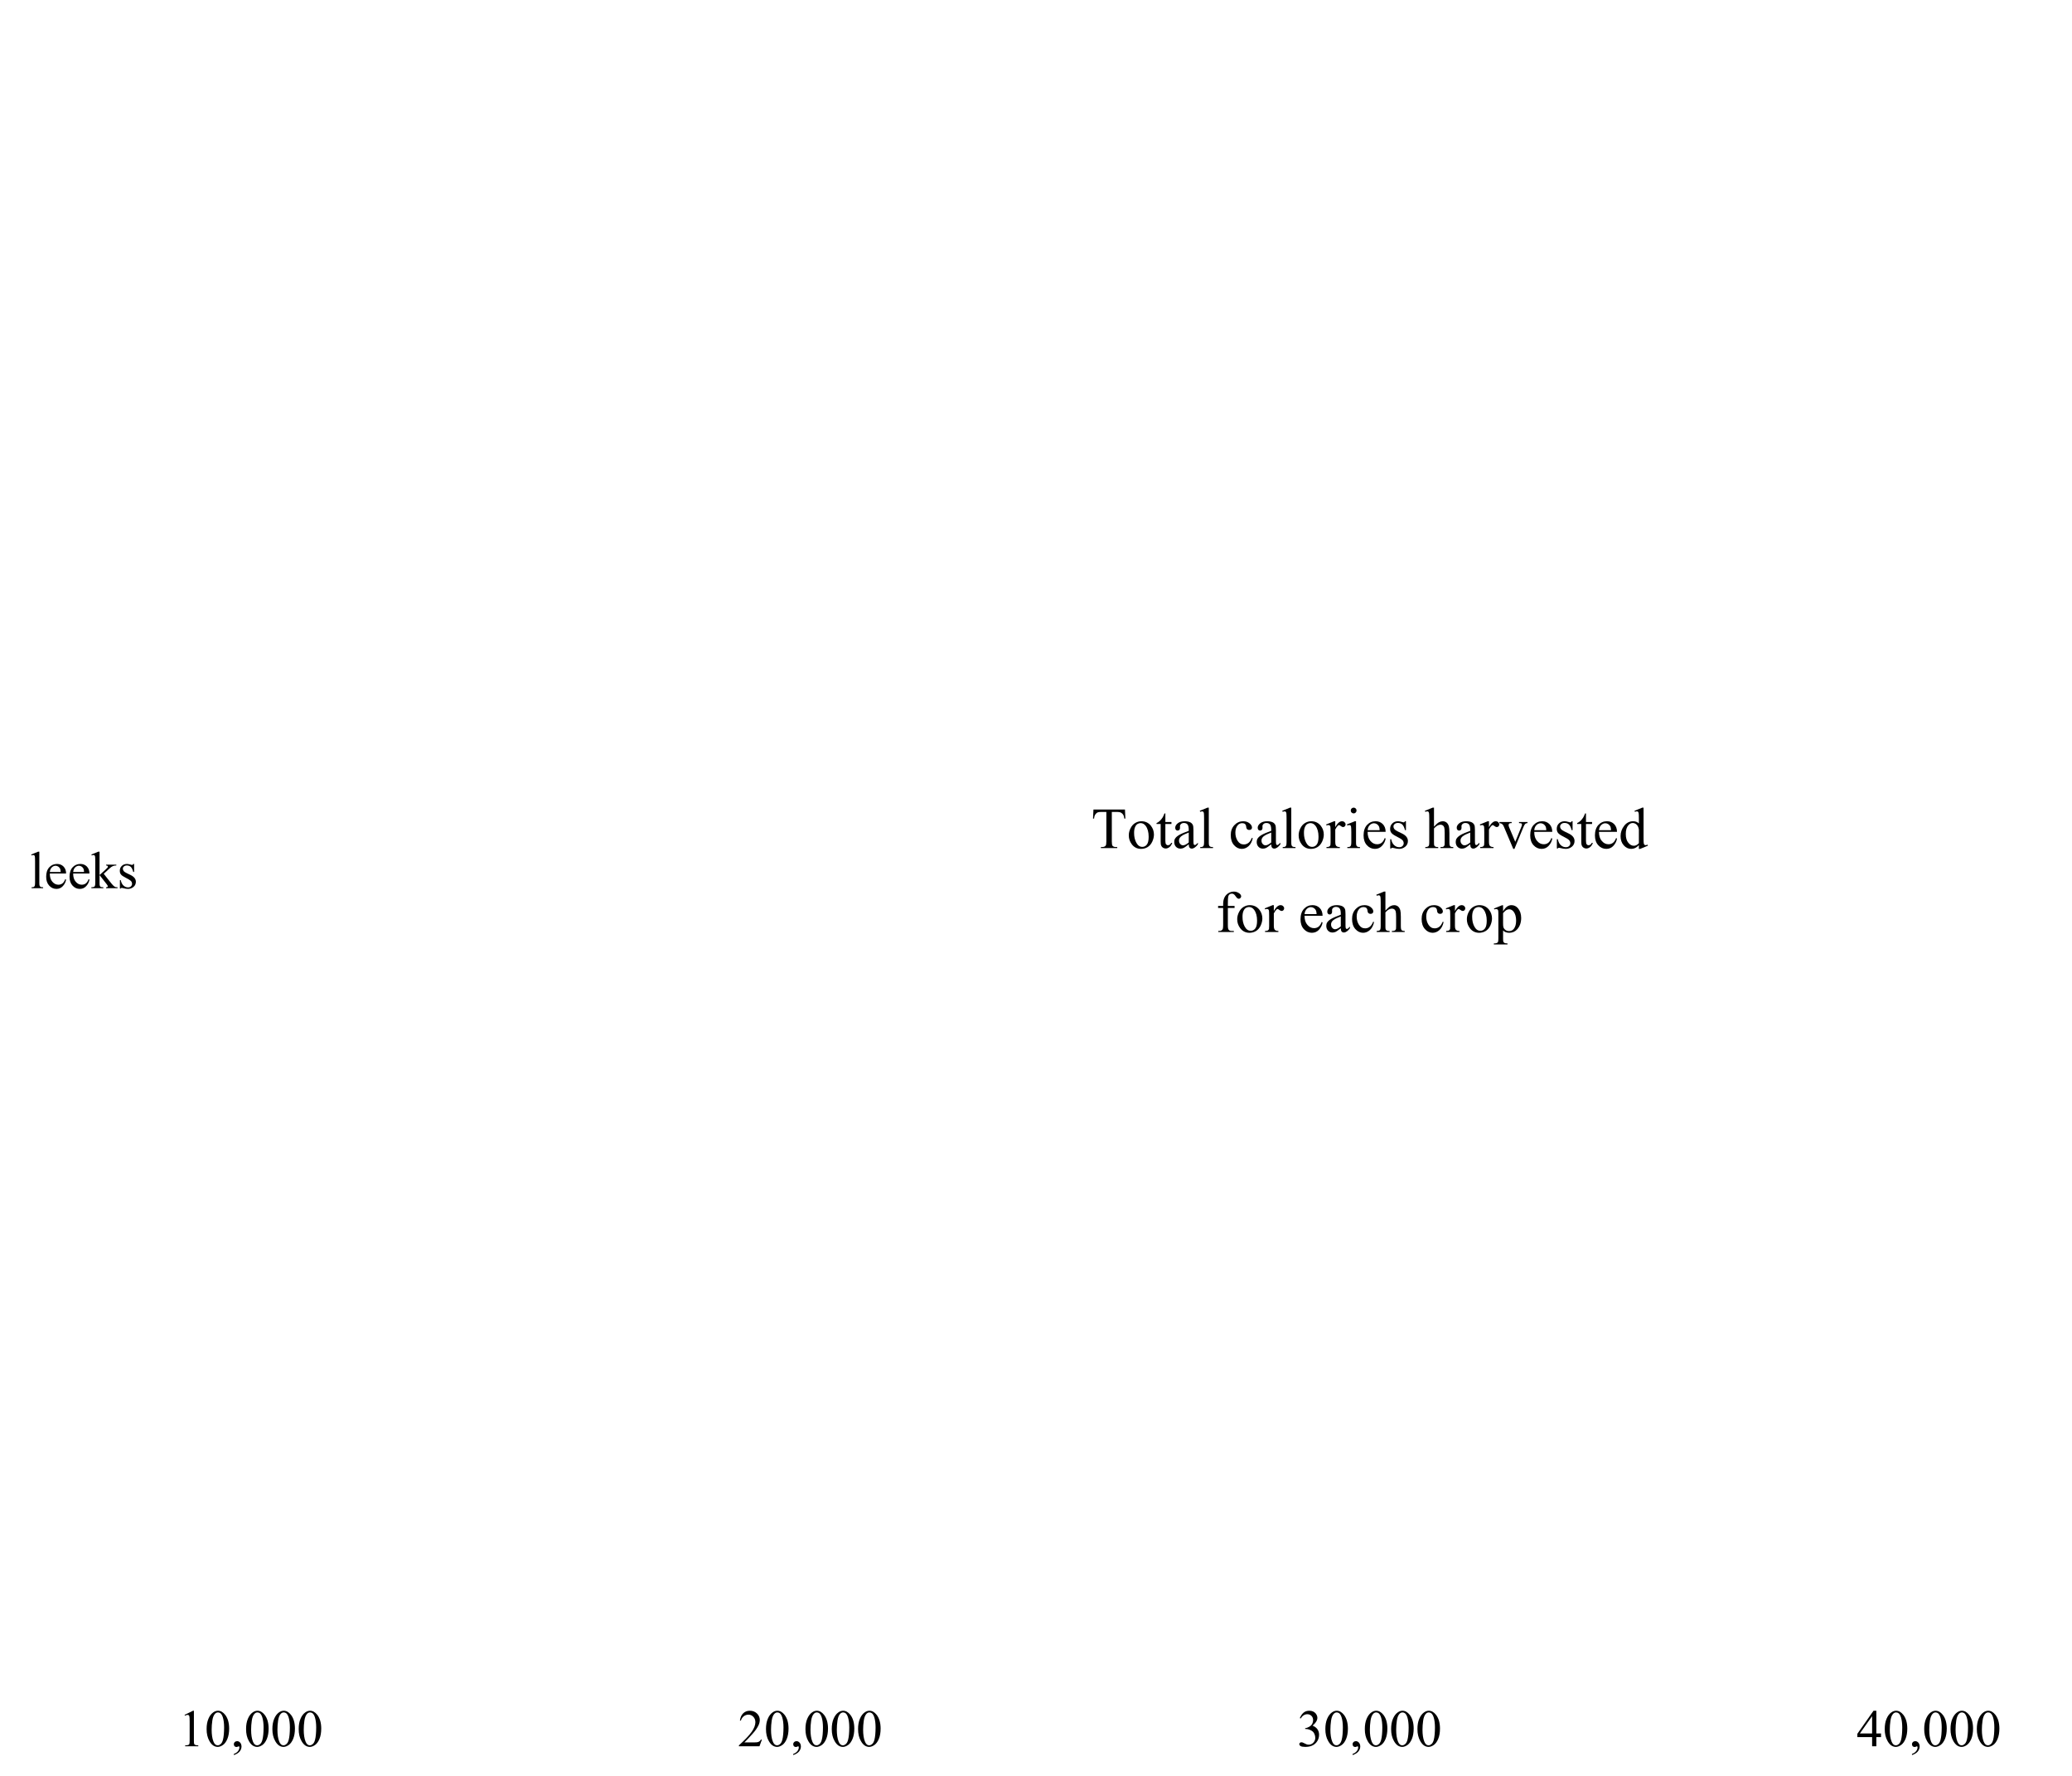
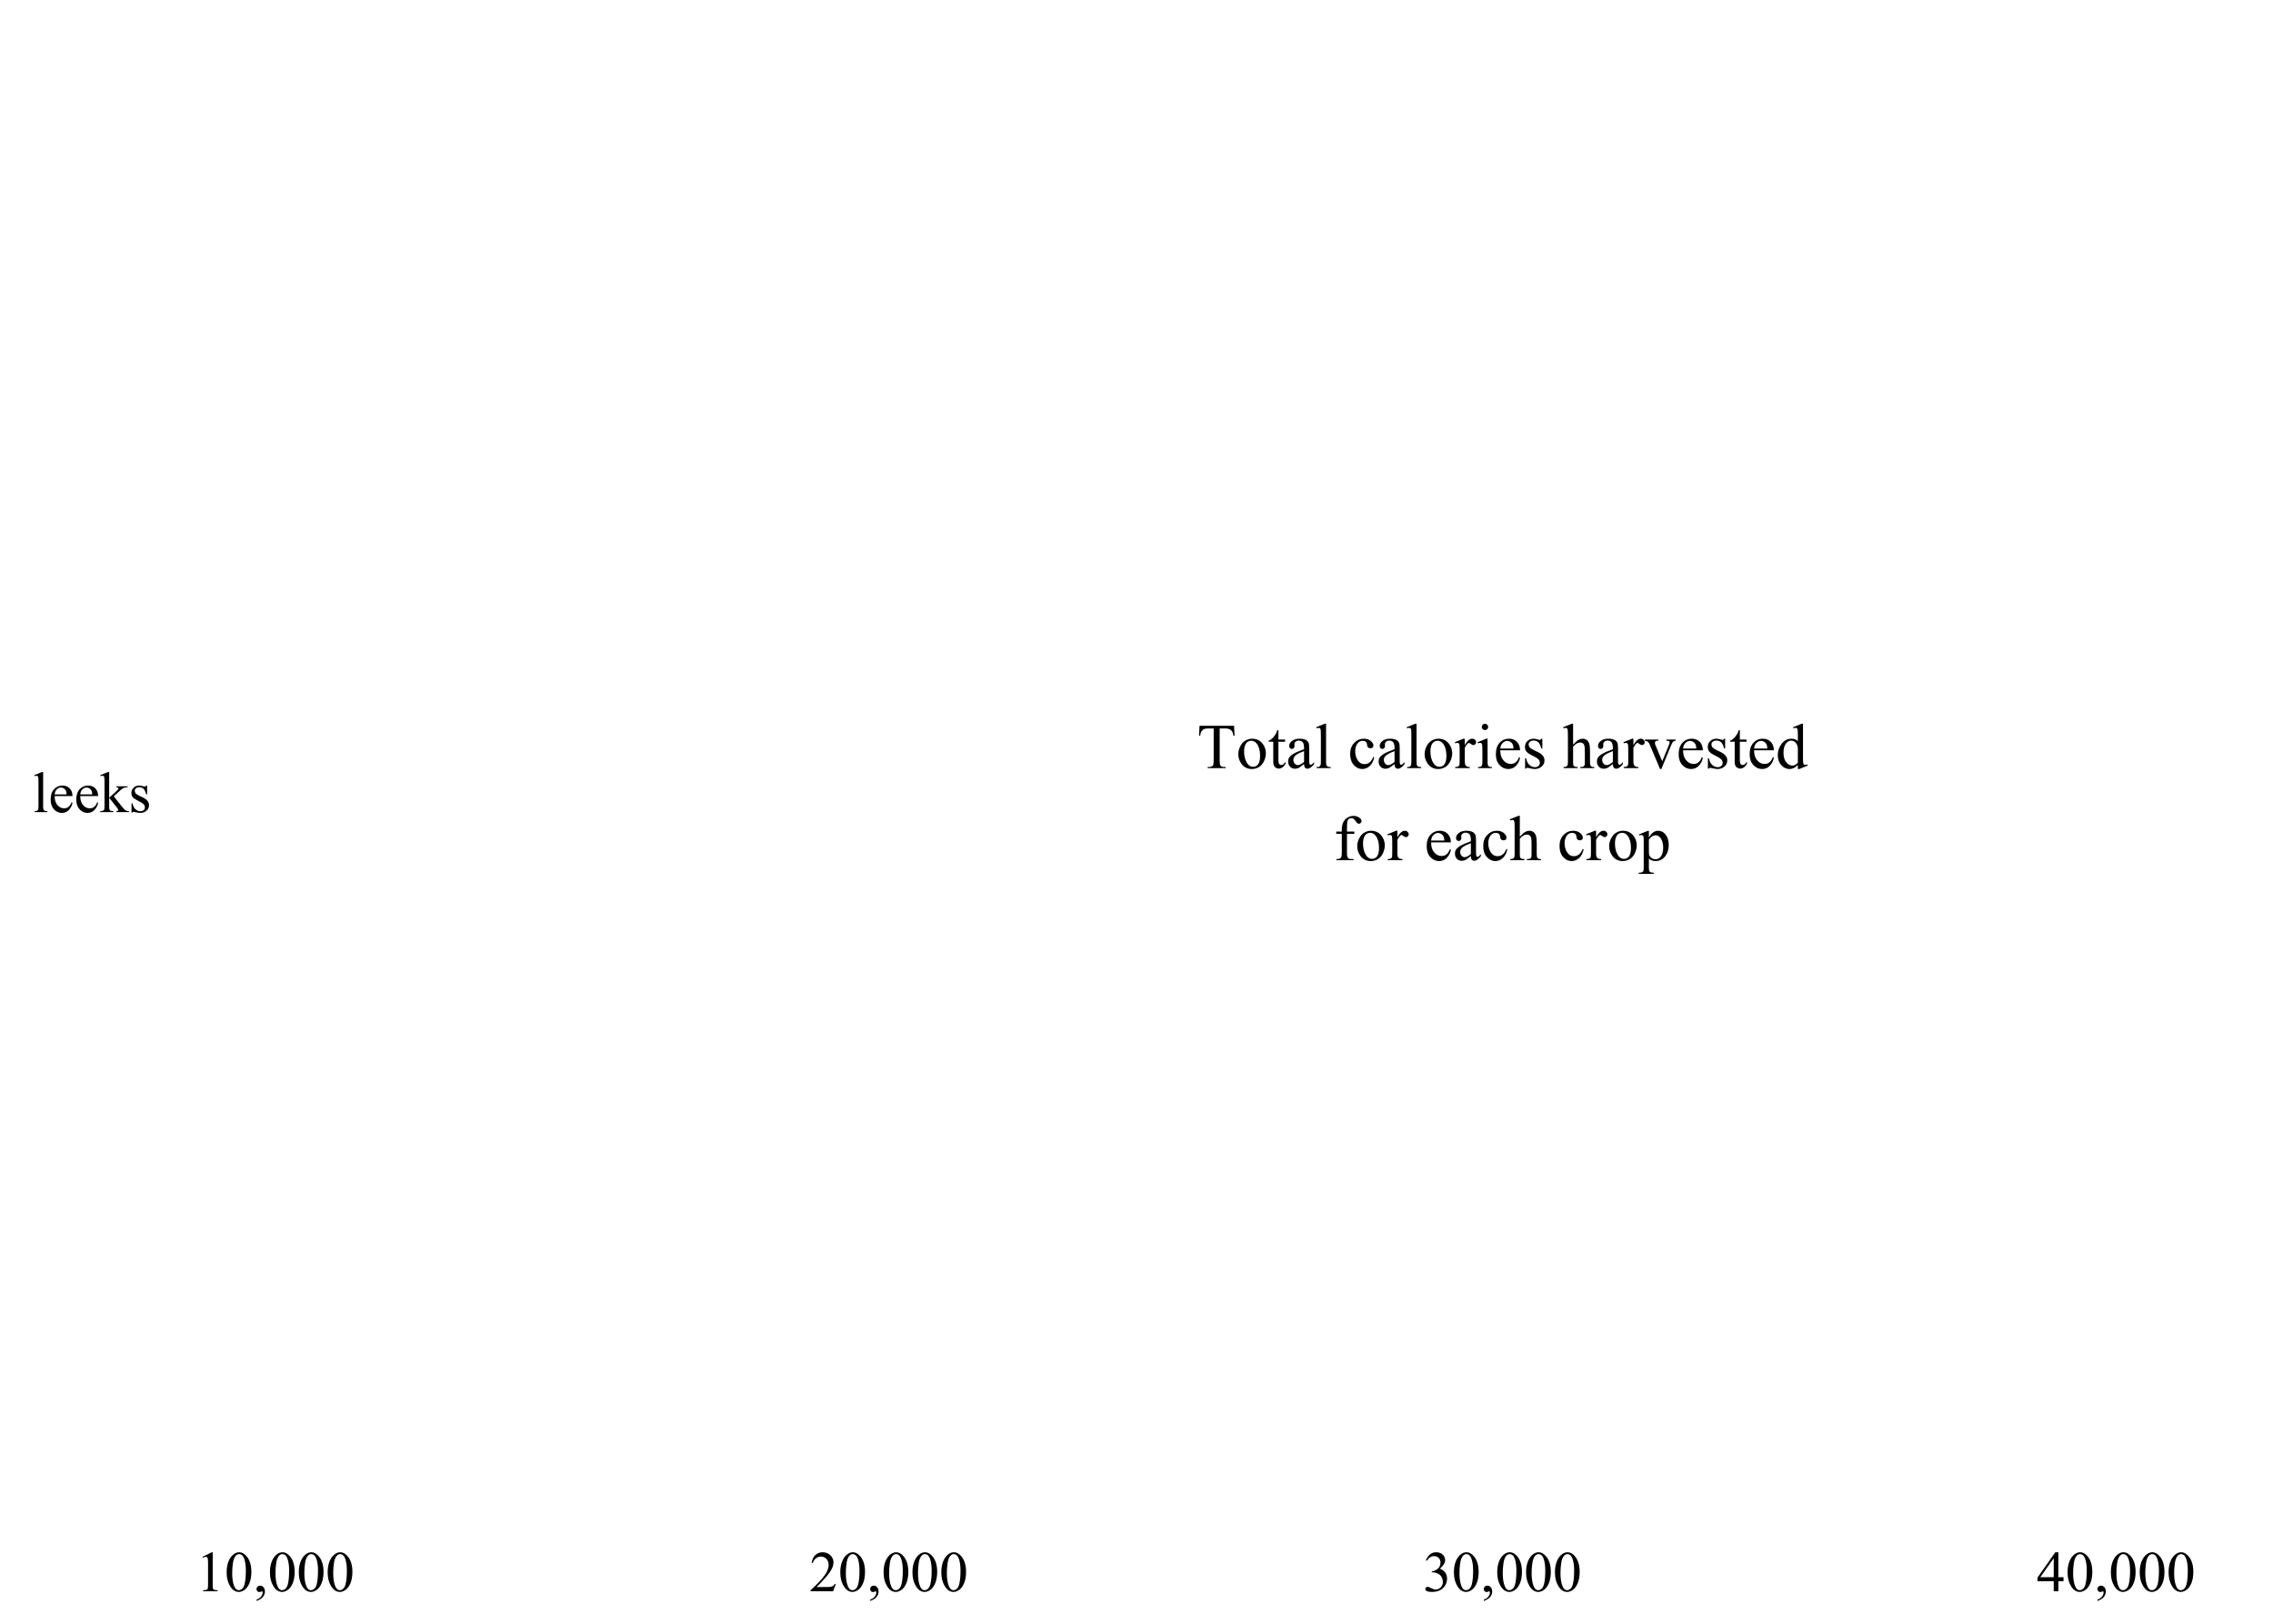
- <svg xmlns="http://www.w3.org/2000/svg" xmlns:xlink="http://www.w3.org/1999/xlink" width="504pt" height="432pt" viewBox="0 0 504 432" version="1.1">
+ <svg xmlns="http://www.w3.org/2000/svg" xmlns:xlink="http://www.w3.org/1999/xlink" width="504pt" height="360pt" viewBox="0 0 504 360" version="1.1">
  <defs>
    <g>
      <symbol overflow="visible" id="glyph0-0">
        <path style="stroke:none;" d="M 8.199 -9.383 L 8.305 -7.184 L 8.043 -7.184 C 7.988 -7.57 7.918 -7.848 7.836 -8.016 C 7.688 -8.281 7.496 -8.477 7.262 -8.605 C 7.02 -8.73 6.707 -8.793 6.324 -8.797 L 5.004 -8.797 L 5.004 -1.625 C 5.004 -1.047 5.066 -0.688 5.191 -0.547 C 5.363 -0.352 5.633 -0.258 6 -0.258 L 6.324 -0.258 L 6.324 0 L 2.348 0 L 2.348 -0.258 L 2.68 -0.258 C 3.07 -0.258 3.352 -0.375 3.523 -0.617 C 3.621 -0.758 3.672 -1.094 3.676 -1.625 L 3.676 -8.797 L 2.547 -8.797 C 2.105 -8.793 1.793 -8.762 1.613 -8.699 C 1.371 -8.609 1.168 -8.441 0.996 -8.191 C 0.824 -7.941 0.723 -7.605 0.691 -7.184 L 0.43 -7.184 L 0.539 -9.383 Z M 8.199 -9.383 " />
      </symbol>
      <symbol overflow="visible" id="glyph0-1">
        <path style="stroke:none;" d="M 3.543 -6.527 C 4.5 -6.527 5.27 -6.16 5.855 -5.434 C 6.344 -4.809 6.59 -4.094 6.594 -3.289 C 6.59 -2.719 6.453 -2.145 6.184 -1.562 C 5.91 -0.98 5.539 -0.543 5.062 -0.246 C 4.586 0.047 4.055 0.191 3.469 0.195 C 2.512 0.191 1.75 -0.188 1.191 -0.949 C 0.711 -1.59 0.473 -2.309 0.477 -3.105 C 0.473 -3.688 0.617 -4.266 0.91 -4.84 C 1.195 -5.414 1.574 -5.836 2.047 -6.113 C 2.516 -6.387 3.016 -6.527 3.543 -6.527 Z M 3.328 -6.078 C 3.082 -6.074 2.836 -6.004 2.59 -5.859 C 2.344 -5.711 2.145 -5.453 1.992 -5.094 C 1.84 -4.727 1.762 -4.258 1.766 -3.688 C 1.762 -2.762 1.945 -1.969 2.312 -1.301 C 2.676 -0.629 3.16 -0.293 3.766 -0.297 C 4.211 -0.293 4.578 -0.477 4.871 -0.852 C 5.16 -1.219 5.309 -1.855 5.309 -2.754 C 5.309 -3.879 5.066 -4.762 4.582 -5.41 C 4.254 -5.852 3.836 -6.074 3.328 -6.078 Z M 3.328 -6.078 " />
      </symbol>
      <symbol overflow="visible" id="glyph0-2">
        <path style="stroke:none;" d="M 2.285 -8.422 L 2.285 -6.34 L 3.766 -6.34 L 3.766 -5.855 L 2.285 -5.855 L 2.285 -1.742 C 2.285 -1.328 2.344 -1.055 2.461 -0.914 C 2.578 -0.77 2.727 -0.695 2.914 -0.699 C 3.062 -0.695 3.211 -0.742 3.355 -0.84 C 3.496 -0.934 3.605 -1.074 3.688 -1.258 L 3.957 -1.258 C 3.793 -0.805 3.566 -0.465 3.273 -0.238 C 2.977 -0.008 2.672 0.105 2.359 0.105 C 2.145 0.105 1.938 0.047 1.738 -0.07 C 1.531 -0.188 1.379 -0.355 1.285 -0.578 C 1.184 -0.793 1.137 -1.129 1.141 -1.59 L 1.141 -5.855 L 0.137 -5.855 L 0.137 -6.082 C 0.387 -6.184 0.648 -6.355 0.918 -6.598 C 1.18 -6.84 1.414 -7.125 1.625 -7.461 C 1.727 -7.633 1.875 -7.953 2.07 -8.422 Z M 2.285 -8.422 " />
      </symbol>
      <symbol overflow="visible" id="glyph0-3">
        <path style="stroke:none;" d="M 4.035 -0.914 C 3.383 -0.41 2.973 -0.117 2.809 -0.043 C 2.559 0.074 2.297 0.129 2.016 0.133 C 1.574 0.129 1.211 -0.02 0.93 -0.316 C 0.645 -0.617 0.504 -1.012 0.504 -1.5 C 0.504 -1.809 0.57 -2.074 0.711 -2.305 C 0.898 -2.613 1.23 -2.91 1.699 -3.188 C 2.168 -3.465 2.945 -3.801 4.035 -4.199 L 4.035 -4.449 C 4.031 -5.078 3.93 -5.512 3.734 -5.75 C 3.531 -5.984 3.242 -6.105 2.859 -6.105 C 2.566 -6.105 2.336 -6.023 2.168 -5.867 C 1.988 -5.707 1.898 -5.527 1.902 -5.328 L 1.918 -4.926 C 1.914 -4.711 1.859 -4.547 1.754 -4.434 C 1.641 -4.316 1.5 -4.258 1.328 -4.262 C 1.156 -4.258 1.016 -4.32 0.91 -4.441 C 0.797 -4.559 0.742 -4.723 0.746 -4.934 C 0.742 -5.332 0.945 -5.695 1.355 -6.027 C 1.758 -6.359 2.328 -6.527 3.066 -6.527 C 3.625 -6.527 4.086 -6.43 4.449 -6.242 C 4.719 -6.094 4.922 -5.871 5.051 -5.57 C 5.133 -5.371 5.172 -4.965 5.176 -4.352 L 5.176 -2.199 C 5.172 -1.59 5.184 -1.223 5.211 -1.09 C 5.23 -0.953 5.27 -0.859 5.324 -0.816 C 5.375 -0.766 5.438 -0.742 5.508 -0.746 C 5.582 -0.742 5.645 -0.762 5.703 -0.797 C 5.797 -0.855 5.984 -1.023 6.262 -1.301 L 6.262 -0.914 C 5.742 -0.223 5.25 0.121 4.781 0.125 C 4.555 0.121 4.375 0.047 4.242 -0.109 C 4.109 -0.266 4.039 -0.535 4.035 -0.914 Z M 4.035 -1.363 L 4.035 -3.777 C 3.336 -3.5 2.887 -3.305 2.684 -3.191 C 2.316 -2.984 2.055 -2.773 1.902 -2.555 C 1.742 -2.332 1.664 -2.09 1.668 -1.828 C 1.664 -1.492 1.762 -1.215 1.965 -1 C 2.16 -0.777 2.391 -0.668 2.652 -0.672 C 3 -0.668 3.461 -0.898 4.035 -1.363 Z M 4.035 -1.363 " />
      </symbol>
      <symbol overflow="visible" id="glyph0-4">
        <path style="stroke:none;" d="M 2.621 -9.84 L 2.621 -1.434 C 2.617 -1.031 2.648 -0.766 2.707 -0.641 C 2.766 -0.508 2.855 -0.41 2.977 -0.348 C 3.094 -0.277 3.316 -0.246 3.648 -0.25 L 3.648 0 L 0.539 0 L 0.539 -0.25 C 0.828 -0.246 1.023 -0.277 1.133 -0.34 C 1.234 -0.398 1.32 -0.496 1.383 -0.637 C 1.441 -0.773 1.469 -1.039 1.473 -1.434 L 1.473 -7.191 C 1.469 -7.902 1.453 -8.344 1.426 -8.508 C 1.391 -8.672 1.34 -8.781 1.27 -8.844 C 1.195 -8.898 1.105 -8.93 0.996 -8.934 C 0.875 -8.93 0.723 -8.895 0.539 -8.824 L 0.422 -9.066 L 2.312 -9.84 Z M 2.621 -9.84 " />
      </symbol>
      <symbol overflow="visible" id="glyph0-5">
        <path style="stroke:none;" d="" />
      </symbol>
      <symbol overflow="visible" id="glyph0-6">
        <path style="stroke:none;" d="M 5.828 -2.41 C 5.652 -1.57 5.316 -0.93 4.824 -0.48 C 4.324 -0.031 3.773 0.191 3.168 0.195 C 2.445 0.191 1.816 -0.105 1.285 -0.711 C 0.746 -1.312 0.48 -2.133 0.484 -3.164 C 0.48 -4.156 0.777 -4.965 1.371 -5.59 C 1.965 -6.215 2.676 -6.527 3.508 -6.527 C 4.129 -6.527 4.641 -6.359 5.043 -6.031 C 5.445 -5.695 5.648 -5.355 5.648 -5.004 C 5.648 -4.828 5.59 -4.684 5.477 -4.578 C 5.363 -4.465 5.207 -4.41 5.004 -4.414 C 4.73 -4.41 4.523 -4.5 4.387 -4.68 C 4.305 -4.773 4.254 -4.957 4.23 -5.23 C 4.207 -5.5 4.113 -5.707 3.953 -5.855 C 3.789 -5.988 3.566 -6.059 3.281 -6.062 C 2.82 -6.059 2.449 -5.887 2.168 -5.551 C 1.793 -5.094 1.605 -4.496 1.605 -3.758 C 1.605 -2.996 1.789 -2.328 2.16 -1.754 C 2.531 -1.172 3.035 -0.883 3.668 -0.887 C 4.121 -0.883 4.527 -1.039 4.887 -1.348 C 5.137 -1.559 5.383 -1.941 5.625 -2.504 Z M 5.828 -2.41 " />
      </symbol>
      <symbol overflow="visible" id="glyph0-7">
        <path style="stroke:none;" d="M 2.297 -6.527 L 2.297 -5.102 C 2.828 -6.051 3.371 -6.527 3.93 -6.527 C 4.184 -6.527 4.395 -6.449 4.559 -6.293 C 4.723 -6.137 4.805 -5.957 4.809 -5.758 C 4.805 -5.574 4.746 -5.422 4.629 -5.301 C 4.508 -5.172 4.363 -5.109 4.199 -5.113 C 4.035 -5.109 3.855 -5.188 3.656 -5.352 C 3.453 -5.508 3.305 -5.59 3.211 -5.59 C 3.125 -5.59 3.035 -5.543 2.941 -5.453 C 2.73 -5.262 2.516 -4.949 2.297 -4.52 L 2.297 -1.48 C 2.297 -1.125 2.34 -0.859 2.43 -0.684 C 2.488 -0.559 2.594 -0.457 2.746 -0.375 C 2.898 -0.289 3.117 -0.246 3.406 -0.25 L 3.406 0 L 0.16 0 L 0.16 -0.25 C 0.48 -0.246 0.723 -0.297 0.879 -0.402 C 0.992 -0.473 1.07 -0.59 1.121 -0.754 C 1.141 -0.828 1.152 -1.051 1.156 -1.426 L 1.156 -3.883 C 1.152 -4.617 1.137 -5.055 1.109 -5.199 C 1.078 -5.336 1.023 -5.441 0.945 -5.508 C 0.859 -5.57 0.762 -5.602 0.645 -5.605 C 0.5 -5.602 0.336 -5.566 0.16 -5.5 L 0.09 -5.75 L 2.008 -6.527 Z M 2.297 -6.527 " />
      </symbol>
      <symbol overflow="visible" id="glyph0-8">
        <path style="stroke:none;" d="M 2.055 -9.84 C 2.246 -9.836 2.41 -9.77 2.551 -9.637 C 2.684 -9.5 2.754 -9.336 2.754 -9.141 C 2.754 -8.945 2.684 -8.777 2.551 -8.645 C 2.41 -8.504 2.246 -8.438 2.055 -8.438 C 1.859 -8.438 1.691 -8.504 1.555 -8.645 C 1.414 -8.777 1.348 -8.945 1.348 -9.141 C 1.348 -9.336 1.414 -9.5 1.551 -9.637 C 1.688 -9.77 1.855 -9.836 2.055 -9.84 Z M 2.629 -6.527 L 2.629 -1.434 C 2.625 -1.031 2.652 -0.766 2.715 -0.637 C 2.77 -0.504 2.855 -0.406 2.973 -0.344 C 3.082 -0.277 3.289 -0.246 3.59 -0.25 L 3.59 0 L 0.512 0 L 0.512 -0.25 C 0.816 -0.246 1.023 -0.277 1.133 -0.34 C 1.234 -0.398 1.32 -0.496 1.387 -0.637 C 1.445 -0.773 1.477 -1.039 1.48 -1.434 L 1.48 -3.875 C 1.477 -4.559 1.457 -5.004 1.418 -5.211 C 1.387 -5.355 1.336 -5.461 1.266 -5.52 C 1.195 -5.574 1.102 -5.602 0.984 -5.605 C 0.852 -5.602 0.691 -5.566 0.512 -5.5 L 0.414 -5.75 L 2.324 -6.527 Z M 2.629 -6.527 " />
      </symbol>
      <symbol overflow="visible" id="glyph0-9">
        <path style="stroke:none;" d="M 1.508 -3.953 C 1.5 -3.008 1.73 -2.27 2.195 -1.738 C 2.652 -1.199 3.195 -0.93 3.82 -0.934 C 4.234 -0.93 4.594 -1.047 4.902 -1.277 C 5.207 -1.504 5.465 -1.895 5.676 -2.449 L 5.891 -2.312 C 5.789 -1.676 5.508 -1.098 5.043 -0.582 C 4.578 -0.062 3.996 0.191 3.293 0.195 C 2.531 0.191 1.879 -0.102 1.34 -0.695 C 0.797 -1.285 0.527 -2.082 0.527 -3.086 C 0.527 -4.168 0.805 -5.012 1.359 -5.621 C 1.914 -6.223 2.609 -6.527 3.453 -6.531 C 4.16 -6.527 4.746 -6.293 5.203 -5.828 C 5.66 -5.359 5.887 -4.734 5.891 -3.953 Z M 1.508 -4.352 L 4.441 -4.352 C 4.418 -4.754 4.367 -5.039 4.297 -5.211 C 4.18 -5.465 4.008 -5.668 3.781 -5.82 C 3.551 -5.965 3.312 -6.039 3.066 -6.043 C 2.68 -6.039 2.34 -5.891 2.039 -5.594 C 1.734 -5.293 1.555 -4.879 1.508 -4.352 Z M 1.508 -4.352 " />
      </symbol>
      <symbol overflow="visible" id="glyph0-10">
        <path style="stroke:none;" d="M 4.539 -6.527 L 4.539 -4.367 L 4.312 -4.367 C 4.133 -5.039 3.906 -5.5 3.637 -5.75 C 3.359 -5.992 3.012 -6.117 2.59 -6.117 C 2.266 -6.117 2.004 -6.031 1.805 -5.859 C 1.605 -5.688 1.504 -5.496 1.508 -5.293 C 1.504 -5.031 1.578 -4.812 1.73 -4.629 C 1.871 -4.441 2.164 -4.238 2.602 -4.027 L 3.613 -3.535 C 4.547 -3.074 5.016 -2.473 5.016 -1.73 C 5.016 -1.148 4.797 -0.684 4.363 -0.332 C 3.926 0.02 3.438 0.191 2.898 0.195 C 2.512 0.191 2.07 0.125 1.57 -0.016 C 1.418 -0.059 1.293 -0.082 1.195 -0.082 C 1.09 -0.082 1.008 -0.023 0.949 0.098 L 0.719 0.098 L 0.719 -2.168 L 0.949 -2.168 C 1.074 -1.52 1.32 -1.031 1.688 -0.703 C 2.051 -0.375 2.457 -0.211 2.914 -0.215 C 3.227 -0.211 3.488 -0.305 3.691 -0.492 C 3.891 -0.68 3.988 -0.902 3.992 -1.168 C 3.988 -1.484 3.879 -1.754 3.656 -1.973 C 3.43 -2.188 2.98 -2.461 2.316 -2.793 C 1.645 -3.125 1.207 -3.426 1.004 -3.695 C 0.793 -3.957 0.691 -4.289 0.691 -4.691 C 0.691 -5.211 0.867 -5.648 1.227 -6 C 1.582 -6.352 2.047 -6.527 2.617 -6.527 C 2.863 -6.527 3.164 -6.473 3.523 -6.367 C 3.754 -6.293 3.91 -6.258 3.992 -6.262 C 4.062 -6.258 4.121 -6.273 4.164 -6.309 C 4.203 -6.34 4.254 -6.414 4.312 -6.527 Z M 4.539 -6.527 " />
      </symbol>
      <symbol overflow="visible" id="glyph0-11">
        <path style="stroke:none;" d="M 2.305 -9.84 L 2.305 -5.203 C 2.812 -5.766 3.219 -6.125 3.523 -6.285 C 3.82 -6.445 4.121 -6.527 4.422 -6.527 C 4.777 -6.527 5.086 -6.426 5.348 -6.227 C 5.605 -6.027 5.797 -5.715 5.926 -5.293 C 6.008 -4.996 6.051 -4.457 6.055 -3.676 L 6.055 -1.434 C 6.051 -1.031 6.086 -0.758 6.152 -0.609 C 6.199 -0.496 6.277 -0.406 6.387 -0.344 C 6.496 -0.277 6.699 -0.246 6.996 -0.25 L 6.996 0 L 3.883 0 L 3.883 -0.25 L 4.027 -0.25 C 4.316 -0.246 4.523 -0.289 4.641 -0.383 C 4.758 -0.469 4.84 -0.602 4.887 -0.781 C 4.898 -0.852 4.902 -1.07 4.906 -1.434 L 4.906 -3.676 C 4.902 -4.363 4.867 -4.816 4.797 -5.035 C 4.723 -5.25 4.609 -5.414 4.457 -5.523 C 4.297 -5.629 4.109 -5.684 3.891 -5.688 C 3.664 -5.684 3.426 -5.625 3.184 -5.508 C 2.934 -5.387 2.641 -5.145 2.305 -4.781 L 2.305 -1.434 C 2.301 -0.996 2.324 -0.727 2.375 -0.621 C 2.422 -0.516 2.512 -0.426 2.645 -0.355 C 2.773 -0.281 3.004 -0.246 3.328 -0.25 L 3.328 0 L 0.188 0 L 0.188 -0.25 C 0.469 -0.246 0.688 -0.289 0.852 -0.379 C 0.938 -0.422 1.012 -0.508 1.07 -0.641 C 1.125 -0.766 1.152 -1.031 1.156 -1.434 L 1.156 -7.168 C 1.152 -7.891 1.137 -8.336 1.102 -8.504 C 1.066 -8.668 1.012 -8.781 0.941 -8.844 C 0.867 -8.898 0.773 -8.93 0.656 -8.934 C 0.559 -8.93 0.402 -8.895 0.188 -8.824 L 0.09 -9.066 L 1.984 -9.84 Z M 2.305 -9.84 " />
      </symbol>
      <symbol overflow="visible" id="glyph0-12">
        <path style="stroke:none;" d="M 0.117 -6.34 L 3.102 -6.34 L 3.102 -6.082 L 2.906 -6.082 C 2.727 -6.082 2.586 -6.035 2.492 -5.949 C 2.395 -5.859 2.348 -5.742 2.352 -5.598 C 2.348 -5.434 2.398 -5.242 2.5 -5.023 L 3.973 -1.523 L 5.453 -5.156 C 5.559 -5.414 5.613 -5.609 5.613 -5.742 C 5.613 -5.805 5.594 -5.855 5.559 -5.902 C 5.504 -5.969 5.438 -6.016 5.363 -6.043 C 5.281 -6.066 5.125 -6.082 4.887 -6.082 L 4.887 -6.34 L 6.957 -6.34 L 6.957 -6.082 C 6.711 -6.062 6.547 -6.012 6.457 -5.938 C 6.293 -5.797 6.145 -5.566 6.02 -5.246 L 3.773 0.195 L 3.488 0.195 L 1.227 -5.156 C 1.121 -5.406 1.023 -5.582 0.934 -5.691 C 0.84 -5.797 0.723 -5.891 0.582 -5.965 C 0.5 -6.004 0.348 -6.043 0.117 -6.082 Z M 0.117 -6.34 " />
      </symbol>
      <symbol overflow="visible" id="glyph0-13">
        <path style="stroke:none;" d="M 4.922 -0.711 C 4.609 -0.383 4.305 -0.152 4.012 -0.016 C 3.715 0.125 3.398 0.191 3.059 0.195 C 2.363 0.191 1.758 -0.094 1.242 -0.672 C 0.727 -1.25 0.469 -1.996 0.469 -2.906 C 0.469 -3.812 0.754 -4.641 1.328 -5.398 C 1.898 -6.148 2.633 -6.527 3.535 -6.531 C 4.09 -6.527 4.555 -6.352 4.922 -6 L 4.922 -7.168 C 4.922 -7.891 4.902 -8.336 4.867 -8.504 C 4.832 -8.668 4.777 -8.781 4.703 -8.844 C 4.629 -8.898 4.539 -8.93 4.43 -8.934 C 4.309 -8.93 4.148 -8.895 3.953 -8.824 L 3.863 -9.066 L 5.75 -9.84 L 6.062 -9.84 L 6.062 -2.512 C 6.059 -1.766 6.074 -1.312 6.113 -1.152 C 6.145 -0.984 6.203 -0.871 6.281 -0.809 C 6.355 -0.742 6.441 -0.707 6.547 -0.711 C 6.668 -0.707 6.836 -0.75 7.047 -0.832 L 7.121 -0.59 L 5.238 0.195 L 4.922 0.195 Z M 4.922 -1.195 L 4.922 -4.465 C 4.891 -4.777 4.805 -5.062 4.672 -5.32 C 4.531 -5.578 4.348 -5.773 4.121 -5.906 C 3.887 -6.039 3.664 -6.105 3.453 -6.105 C 3.043 -6.105 2.684 -5.922 2.367 -5.559 C 1.945 -5.074 1.734 -4.371 1.738 -3.453 C 1.734 -2.516 1.938 -1.801 2.344 -1.309 C 2.75 -0.809 3.203 -0.562 3.703 -0.566 C 4.121 -0.562 4.527 -0.773 4.922 -1.195 Z M 4.922 -1.195 " />
      </symbol>
      <symbol overflow="visible" id="glyph0-14">
        <path style="stroke:none;" d="M 2.922 -5.84 L 2.922 -1.676 C 2.918 -1.082 2.98 -0.707 3.113 -0.555 C 3.281 -0.348 3.512 -0.246 3.801 -0.25 L 4.375 -0.25 L 4.375 0 L 0.59 0 L 0.59 -0.25 L 0.871 -0.25 C 1.055 -0.246 1.223 -0.293 1.375 -0.387 C 1.527 -0.48 1.633 -0.605 1.691 -0.762 C 1.746 -0.918 1.773 -1.223 1.777 -1.676 L 1.777 -5.84 L 0.547 -5.84 L 0.547 -6.34 L 1.777 -6.34 L 1.777 -6.754 C 1.773 -7.383 1.875 -7.918 2.082 -8.359 C 2.281 -8.793 2.594 -9.148 3.012 -9.422 C 3.43 -9.691 3.898 -9.824 4.422 -9.828 C 4.902 -9.824 5.348 -9.668 5.758 -9.355 C 6.023 -9.148 6.156 -8.914 6.16 -8.656 C 6.156 -8.516 6.098 -8.387 5.98 -8.266 C 5.859 -8.141 5.73 -8.078 5.59 -8.082 C 5.484 -8.078 5.371 -8.117 5.254 -8.195 C 5.133 -8.27 4.988 -8.434 4.82 -8.688 C 4.648 -8.938 4.492 -9.109 4.352 -9.199 C 4.207 -9.285 4.047 -9.328 3.875 -9.328 C 3.66 -9.328 3.48 -9.27 3.336 -9.156 C 3.184 -9.043 3.078 -8.867 3.016 -8.633 C 2.949 -8.391 2.918 -7.781 2.922 -6.797 L 2.922 -6.34 L 4.555 -6.34 L 4.555 -5.84 Z M 2.922 -5.84 " />
      </symbol>
      <symbol overflow="visible" id="glyph0-15">
        <path style="stroke:none;" d="M -0.016 -5.711 L 1.938 -6.5 L 2.199 -6.5 L 2.199 -5.016 C 2.523 -5.574 2.855 -5.965 3.188 -6.191 C 3.516 -6.414 3.859 -6.527 4.227 -6.527 C 4.859 -6.527 5.391 -6.277 5.82 -5.777 C 6.336 -5.168 6.598 -4.375 6.602 -3.398 C 6.598 -2.305 6.285 -1.398 5.66 -0.684 C 5.145 -0.098 4.492 0.191 3.711 0.195 C 3.367 0.191 3.074 0.145 2.824 0.047 C 2.637 -0.02 2.426 -0.156 2.199 -0.367 L 2.199 1.562 C 2.195 1.996 2.223 2.273 2.277 2.391 C 2.328 2.508 2.422 2.598 2.555 2.668 C 2.688 2.734 2.926 2.77 3.273 2.773 L 3.273 3.031 L -0.047 3.031 L -0.047 2.773 L 0.125 2.773 C 0.375 2.773 0.594 2.727 0.773 2.629 C 0.859 2.578 0.926 2.496 0.977 2.383 C 1.023 2.27 1.047 1.984 1.051 1.523 L 1.051 -4.469 C 1.047 -4.879 1.031 -5.141 0.996 -5.25 C 0.957 -5.359 0.898 -5.441 0.82 -5.5 C 0.738 -5.555 0.629 -5.582 0.492 -5.586 C 0.379 -5.582 0.238 -5.551 0.07 -5.488 Z M 2.199 -4.609 L 2.199 -2.242 C 2.195 -1.727 2.219 -1.391 2.262 -1.23 C 2.324 -0.965 2.48 -0.73 2.734 -0.527 C 2.984 -0.324 3.301 -0.223 3.688 -0.223 C 4.145 -0.223 4.52 -0.402 4.809 -0.762 C 5.18 -1.23 5.367 -1.891 5.371 -2.746 C 5.367 -3.711 5.156 -4.457 4.734 -4.984 C 4.438 -5.34 4.086 -5.52 3.684 -5.523 C 3.457 -5.52 3.238 -5.465 3.023 -5.355 C 2.855 -5.27 2.578 -5.02 2.199 -4.609 Z M 2.199 -4.609 " />
      </symbol>
      <symbol overflow="visible" id="glyph1-0">
        <path style="stroke:none;" d="M 2.367 -8.887 L 2.367 -1.293 C 2.367 -0.934 2.391 -0.695 2.445 -0.582 C 2.492 -0.461 2.574 -0.375 2.688 -0.316 C 2.793 -0.254 2.996 -0.223 3.293 -0.227 L 3.293 0 L 0.488 0 L 0.488 -0.227 C 0.746 -0.223 0.926 -0.25 1.023 -0.305 C 1.117 -0.359 1.191 -0.449 1.25 -0.574 C 1.301 -0.699 1.328 -0.938 1.332 -1.293 L 1.332 -6.492 C 1.328 -7.137 1.312 -7.531 1.285 -7.684 C 1.254 -7.828 1.207 -7.93 1.145 -7.988 C 1.078 -8.039 0.996 -8.066 0.898 -8.07 C 0.789 -8.066 0.652 -8.035 0.488 -7.969 L 0.383 -8.188 L 2.086 -8.887 Z M 2.367 -8.887 " />
      </symbol>
      <symbol overflow="visible" id="glyph1-1">
        <path style="stroke:none;" d="M 1.363 -3.57 C 1.355 -2.715 1.562 -2.051 1.98 -1.57 C 2.395 -1.086 2.883 -0.844 3.449 -0.844 C 3.82 -0.844 4.145 -0.945 4.426 -1.152 C 4.699 -1.355 4.934 -1.707 5.125 -2.211 L 5.32 -2.086 C 5.23 -1.516 4.973 -0.996 4.555 -0.527 C 4.133 -0.059 3.609 0.176 2.977 0.176 C 2.289 0.176 1.699 -0.09 1.211 -0.625 C 0.719 -1.16 0.473 -1.883 0.477 -2.789 C 0.473 -3.766 0.723 -4.527 1.227 -5.078 C 1.727 -5.621 2.359 -5.895 3.117 -5.898 C 3.758 -5.895 4.285 -5.684 4.699 -5.266 C 5.113 -4.84 5.32 -4.273 5.32 -3.57 Z M 1.363 -3.93 L 4.012 -3.93 C 3.988 -4.293 3.945 -4.551 3.883 -4.707 C 3.777 -4.934 3.621 -5.117 3.414 -5.254 C 3.207 -5.387 2.992 -5.453 2.77 -5.457 C 2.422 -5.453 2.113 -5.32 1.84 -5.051 C 1.566 -4.781 1.406 -4.406 1.363 -3.93 Z M 1.363 -3.93 " />
      </symbol>
      <symbol overflow="visible" id="glyph1-2">
        <path style="stroke:none;" d="M 2.094 -8.887 L 2.094 -3.195 L 3.551 -4.52 C 3.855 -4.801 4.031 -4.98 4.086 -5.055 C 4.117 -5.105 4.137 -5.156 4.137 -5.207 C 4.137 -5.289 4.102 -5.359 4.031 -5.422 C 3.961 -5.477 3.848 -5.512 3.695 -5.523 L 3.695 -5.727 L 6.18 -5.727 L 6.18 -5.523 C 5.836 -5.512 5.551 -5.461 5.328 -5.367 C 5.098 -5.273 4.852 -5.102 4.582 -4.855 L 3.113 -3.5 L 4.582 -1.645 C 4.988 -1.129 5.262 -0.805 5.406 -0.668 C 5.605 -0.473 5.781 -0.344 5.93 -0.289 C 6.031 -0.242 6.211 -0.223 6.477 -0.227 L 6.477 0 L 3.695 0 L 3.695 -0.227 C 3.848 -0.227 3.953 -0.25 4.016 -0.297 C 4.07 -0.34 4.102 -0.402 4.102 -0.48 C 4.102 -0.574 4.016 -0.727 3.852 -0.945 L 2.094 -3.188 L 2.094 -1.289 C 2.09 -0.914 2.117 -0.668 2.172 -0.555 C 2.223 -0.438 2.297 -0.355 2.395 -0.305 C 2.488 -0.254 2.695 -0.227 3.02 -0.227 L 3.02 0 L 0.105 0 L 0.105 -0.227 C 0.395 -0.223 0.613 -0.258 0.762 -0.332 C 0.848 -0.375 0.914 -0.445 0.961 -0.543 C 1.023 -0.68 1.055 -0.918 1.055 -1.258 L 1.055 -6.469 C 1.055 -7.129 1.039 -7.531 1.012 -7.684 C 0.98 -7.828 0.934 -7.93 0.867 -7.988 C 0.801 -8.043 0.711 -8.074 0.605 -8.074 C 0.516 -8.074 0.387 -8.039 0.211 -7.969 L 0.105 -8.188 L 1.805 -8.887 Z M 2.094 -8.887 " />
      </symbol>
      <symbol overflow="visible" id="glyph1-3">
        <path style="stroke:none;" d="M 4.102 -5.895 L 4.102 -3.945 L 3.895 -3.945 C 3.734 -4.555 3.531 -4.973 3.285 -5.191 C 3.035 -5.41 2.719 -5.52 2.336 -5.523 C 2.043 -5.52 1.809 -5.441 1.629 -5.293 C 1.449 -5.137 1.359 -4.969 1.363 -4.781 C 1.359 -4.547 1.426 -4.344 1.562 -4.18 C 1.691 -4.008 1.953 -3.828 2.352 -3.637 L 3.262 -3.195 C 4.105 -2.777 4.527 -2.234 4.531 -1.562 C 4.527 -1.039 4.332 -0.617 3.941 -0.301 C 3.547 0.02 3.105 0.176 2.617 0.176 C 2.266 0.176 1.867 0.113 1.418 -0.012 C 1.277 -0.051 1.164 -0.07 1.082 -0.074 C 0.984 -0.07 0.91 -0.02 0.855 0.086 L 0.648 0.086 L 0.648 -1.957 L 0.855 -1.957 C 0.973 -1.371 1.195 -0.93 1.523 -0.637 C 1.852 -0.34 2.219 -0.191 2.633 -0.195 C 2.914 -0.191 3.148 -0.277 3.332 -0.445 C 3.512 -0.613 3.602 -0.816 3.605 -1.055 C 3.602 -1.344 3.5 -1.586 3.301 -1.781 C 3.098 -1.977 2.695 -2.223 2.094 -2.523 C 1.484 -2.824 1.09 -3.094 0.906 -3.336 C 0.715 -3.57 0.621 -3.871 0.625 -4.238 C 0.621 -4.707 0.781 -5.102 1.109 -5.418 C 1.43 -5.734 1.848 -5.895 2.363 -5.895 C 2.582 -5.895 2.855 -5.844 3.18 -5.75 C 3.391 -5.684 3.531 -5.652 3.605 -5.656 C 3.668 -5.652 3.723 -5.668 3.762 -5.699 C 3.801 -5.727 3.844 -5.793 3.895 -5.895 Z M 4.102 -5.895 " />
      </symbol>
      <symbol overflow="visible" id="glyph1-4">
        <path style="stroke:none;" d="M 1.5 -7.645 L 3.562 -8.648 L 3.77 -8.648 L 3.77 -1.492 C 3.766 -1.016 3.785 -0.719 3.828 -0.605 C 3.863 -0.484 3.945 -0.395 4.074 -0.336 C 4.195 -0.27 4.449 -0.234 4.836 -0.23 L 4.836 0 L 1.648 0 L 1.648 -0.23 C 2.047 -0.234 2.309 -0.27 2.426 -0.332 C 2.543 -0.391 2.621 -0.473 2.668 -0.578 C 2.711 -0.676 2.734 -0.98 2.738 -1.492 L 2.738 -6.07 C 2.734 -6.684 2.715 -7.078 2.676 -7.258 C 2.645 -7.387 2.59 -7.484 2.516 -7.551 C 2.434 -7.609 2.344 -7.641 2.238 -7.645 C 2.082 -7.641 1.867 -7.574 1.594 -7.449 Z M 1.5 -7.645 " />
      </symbol>
      <symbol overflow="visible" id="glyph1-5">
        <path style="stroke:none;" d="M 0.461 -4.188 C 0.457 -5.152 0.602 -5.984 0.898 -6.684 C 1.188 -7.379 1.578 -7.898 2.062 -8.242 C 2.438 -8.512 2.824 -8.648 3.227 -8.648 C 3.871 -8.648 4.453 -8.316 4.977 -7.656 C 5.617 -6.832 5.941 -5.719 5.945 -4.32 C 5.941 -3.332 5.801 -2.496 5.52 -1.812 C 5.234 -1.121 4.871 -0.625 4.434 -0.316 C 3.992 -0.008 3.57 0.145 3.164 0.148 C 2.352 0.145 1.676 -0.328 1.145 -1.281 C 0.684 -2.082 0.457 -3.051 0.461 -4.188 Z M 1.688 -4.031 C 1.688 -2.863 1.828 -1.91 2.117 -1.176 C 2.352 -0.551 2.707 -0.238 3.18 -0.242 C 3.402 -0.238 3.637 -0.34 3.879 -0.547 C 4.121 -0.746 4.305 -1.086 4.43 -1.562 C 4.621 -2.277 4.715 -3.289 4.719 -4.594 C 4.715 -5.559 4.617 -6.363 4.418 -7.012 C 4.27 -7.488 4.074 -7.828 3.836 -8.031 C 3.664 -8.168 3.457 -8.238 3.219 -8.238 C 2.93 -8.238 2.68 -8.109 2.461 -7.855 C 2.16 -7.508 1.953 -6.965 1.848 -6.223 C 1.738 -5.48 1.688 -4.75 1.688 -4.031 Z M 1.688 -4.031 " />
      </symbol>
      <symbol overflow="visible" id="glyph1-6">
        <path style="stroke:none;" d="M 0.688 2.133 L 0.688 1.855 C 1.113 1.711 1.445 1.492 1.684 1.195 C 1.918 0.898 2.039 0.582 2.039 0.25 C 2.039 0.168 2.02 0.102 1.98 0.051 C 1.949 0.012 1.918 -0.004 1.895 -0.008 C 1.844 -0.004 1.746 0.035 1.594 0.117 C 1.516 0.156 1.434 0.176 1.355 0.176 C 1.148 0.176 0.988 0.117 0.867 -0.004 C 0.746 -0.125 0.684 -0.293 0.688 -0.508 C 0.684 -0.707 0.762 -0.883 0.922 -1.031 C 1.074 -1.176 1.266 -1.246 1.492 -1.25 C 1.766 -1.246 2.012 -1.129 2.227 -0.891 C 2.441 -0.648 2.547 -0.332 2.551 0.062 C 2.547 0.488 2.398 0.887 2.102 1.258 C 1.801 1.625 1.328 1.918 0.688 2.133 Z M 0.688 2.133 " />
      </symbol>
      <symbol overflow="visible" id="glyph1-7">
        <path style="stroke:none;" d="M 5.867 -1.633 L 5.273 0 L 0.273 0 L 0.273 -0.23 C 1.742 -1.566 2.777 -2.664 3.379 -3.516 C 3.977 -4.367 4.277 -5.145 4.281 -5.852 C 4.277 -6.387 4.113 -6.828 3.785 -7.176 C 3.457 -7.52 3.062 -7.691 2.605 -7.695 C 2.188 -7.691 1.812 -7.57 1.484 -7.328 C 1.148 -7.082 0.906 -6.727 0.75 -6.258 L 0.52 -6.258 C 0.621 -7.027 0.887 -7.617 1.32 -8.031 C 1.75 -8.441 2.289 -8.648 2.938 -8.648 C 3.621 -8.648 4.195 -8.426 4.66 -7.984 C 5.117 -7.543 5.348 -7.023 5.352 -6.426 C 5.348 -5.992 5.25 -5.562 5.051 -5.137 C 4.738 -4.461 4.238 -3.746 3.551 -2.992 C 2.512 -1.855 1.863 -1.172 1.605 -0.945 L 3.82 -0.945 C 4.266 -0.941 4.578 -0.957 4.766 -0.992 C 4.945 -1.023 5.109 -1.094 5.258 -1.195 C 5.398 -1.297 5.527 -1.441 5.637 -1.633 Z M 5.867 -1.633 " />
      </symbol>
      <symbol overflow="visible" id="glyph1-8">
        <path style="stroke:none;" d="M 0.648 -6.863 C 0.887 -7.43 1.191 -7.871 1.562 -8.184 C 1.93 -8.492 2.391 -8.648 2.945 -8.648 C 3.621 -8.648 4.141 -8.426 4.508 -7.988 C 4.777 -7.652 4.914 -7.301 4.918 -6.93 C 4.914 -6.312 4.527 -5.676 3.758 -5.02 C 4.273 -4.812 4.668 -4.52 4.938 -4.141 C 5.199 -3.762 5.332 -3.316 5.336 -2.805 C 5.332 -2.07 5.098 -1.434 4.637 -0.898 C 4.027 -0.199 3.148 0.145 1.992 0.148 C 1.422 0.145 1.031 0.078 0.828 -0.062 C 0.617 -0.199 0.516 -0.352 0.52 -0.52 C 0.516 -0.637 0.562 -0.742 0.664 -0.836 C 0.758 -0.926 0.879 -0.973 1.02 -0.977 C 1.121 -0.973 1.227 -0.957 1.336 -0.926 C 1.406 -0.902 1.566 -0.824 1.82 -0.695 C 2.066 -0.562 2.238 -0.484 2.336 -0.461 C 2.488 -0.414 2.652 -0.391 2.832 -0.395 C 3.254 -0.391 3.625 -0.555 3.941 -0.887 C 4.254 -1.215 4.41 -1.605 4.414 -2.055 C 4.41 -2.383 4.34 -2.703 4.195 -3.02 C 4.086 -3.246 3.965 -3.426 3.836 -3.551 C 3.656 -3.715 3.41 -3.863 3.102 -4.004 C 2.785 -4.137 2.469 -4.207 2.145 -4.207 L 1.945 -4.207 L 1.945 -4.395 C 2.273 -4.434 2.602 -4.551 2.934 -4.75 C 3.262 -4.941 3.504 -5.176 3.656 -5.453 C 3.805 -5.727 3.879 -6.031 3.883 -6.363 C 3.879 -6.793 3.742 -7.137 3.477 -7.402 C 3.203 -7.664 2.871 -7.797 2.477 -7.801 C 1.828 -7.797 1.289 -7.453 0.855 -6.762 Z M 0.648 -6.863 " />
      </symbol>
      <symbol overflow="visible" id="glyph1-9">
        <path style="stroke:none;" d="M 5.957 -3.125 L 5.957 -2.238 L 4.82 -2.238 L 4.82 0 L 3.789 0 L 3.789 -2.238 L 0.199 -2.238 L 0.199 -3.039 L 4.133 -8.648 L 4.82 -8.648 L 4.82 -3.125 Z M 3.789 -3.125 L 3.789 -7.332 L 0.812 -3.125 Z M 3.789 -3.125 " />
      </symbol>
    </g>
    <clipPath id="clip1">
-       <path d="M 40.586 14.398 L 490.598 14.398 L 490.598 410.238 L 40.586 410.238 Z M 40.586 14.398 " />
+       <path d="M 40.586 14.398 L 490.598 14.398 L 490.598 338.238 L 40.586 338.238 Z M 40.586 14.398 " />
    </clipPath>
  </defs>
-   <g id="surface6">
-     <rect x="0" y="0" width="504" height="432" style="fill:rgb(100%,100%,100%);fill-opacity:1;stroke:none;" />
+   <g id="surface21">
+     <rect x="0" y="0" width="504" height="360" style="fill:rgb(100%,100%,100%);fill-opacity:1;stroke:none;" />
    <g clip-path="url(#clip1)" clip-rule="nonzero">
-       <path style="fill:none;stroke-width:2.126;stroke-linecap:butt;stroke-linejoin:round;stroke:rgb(100%,100%,100%);stroke-opacity:1;stroke-miterlimit:10;" d="M 60.996 409.238 L 60.996 14.398 " />
-       <path style="fill:none;stroke-width:2.126;stroke-linecap:butt;stroke-linejoin:round;stroke:rgb(100%,100%,100%);stroke-opacity:1;stroke-miterlimit:10;" d="M 197.062 409.238 L 197.062 14.398 " />
-       <path style="fill:none;stroke-width:2.126;stroke-linecap:butt;stroke-linejoin:round;stroke:rgb(100%,100%,100%);stroke-opacity:1;stroke-miterlimit:10;" d="M 333.125 409.238 L 333.125 14.398 " />
-       <path style="fill:none;stroke-width:2.126;stroke-linecap:butt;stroke-linejoin:round;stroke:rgb(100%,100%,100%);stroke-opacity:1;stroke-miterlimit:10;" d="M 469.191 409.238 L 469.191 14.398 " />
+       <path style="fill:none;stroke-width:2.126;stroke-linecap:butt;stroke-linejoin:round;stroke:rgb(100%,100%,100%);stroke-opacity:1;stroke-miterlimit:10;" d="M 60.996 337.238 L 60.996 14.398 " />
+       <path style="fill:none;stroke-width:2.126;stroke-linecap:butt;stroke-linejoin:round;stroke:rgb(100%,100%,100%);stroke-opacity:1;stroke-miterlimit:10;" d="M 197.062 337.238 L 197.062 14.398 " />
+       <path style="fill:none;stroke-width:2.126;stroke-linecap:butt;stroke-linejoin:round;stroke:rgb(100%,100%,100%);stroke-opacity:1;stroke-miterlimit:10;" d="M 333.125 337.238 L 333.125 14.398 " />
+       <path style="fill:none;stroke-width:2.126;stroke-linecap:butt;stroke-linejoin:round;stroke:rgb(100%,100%,100%);stroke-opacity:1;stroke-miterlimit:10;" d="M 469.191 337.238 L 469.191 14.398 " />
      <g style="fill:rgb(0%,0%,0%);fill-opacity:1;">
-         <use xlink:href="#glyph0-0" x="265.438" y="206.305" />
-         <use xlink:href="#glyph0-1" x="274.095" y="206.305" />
-         <use xlink:href="#glyph0-2" x="281.182" y="206.305" />
-         <use xlink:href="#glyph0-3" x="285.119" y="206.305" />
-         <use xlink:href="#glyph0-4" x="291.41" y="206.305" />
-         <use xlink:href="#glyph0-5" x="295.348" y="206.305" />
-         <use xlink:href="#glyph0-6" x="298.891" y="206.305" />
-         <use xlink:href="#glyph0-3" x="305.182" y="206.305" />
-         <use xlink:href="#glyph0-4" x="311.473" y="206.305" />
-         <use xlink:href="#glyph0-1" x="315.411" y="206.305" />
-         <use xlink:href="#glyph0-7" x="322.497" y="206.305" />
-         <use xlink:href="#glyph0-8" x="327.217" y="206.305" />
-         <use xlink:href="#glyph0-9" x="331.155" y="206.305" />
-         <use xlink:href="#glyph0-10" x="337.446" y="206.305" />
-         <use xlink:href="#glyph0-5" x="342.961" y="206.305" />
-         <use xlink:href="#glyph0-11" x="346.504" y="206.305" />
-         <use xlink:href="#glyph0-3" x="353.591" y="206.305" />
-         <use xlink:href="#glyph0-7" x="359.882" y="206.305" />
-         <use xlink:href="#glyph0-12" x="364.602" y="206.305" />
-         <use xlink:href="#glyph0-9" x="371.688" y="206.305" />
-         <use xlink:href="#glyph0-10" x="377.979" y="206.305" />
-         <use xlink:href="#glyph0-2" x="383.495" y="206.305" />
-         <use xlink:href="#glyph0-9" x="387.432" y="206.305" />
-         <use xlink:href="#glyph0-13" x="393.723" y="206.305" />
+         <use xlink:href="#glyph0-0" x="265.438" y="170.305" />
+         <use xlink:href="#glyph0-1" x="274.095" y="170.305" />
+         <use xlink:href="#glyph0-2" x="281.182" y="170.305" />
+         <use xlink:href="#glyph0-3" x="285.119" y="170.305" />
+         <use xlink:href="#glyph0-4" x="291.41" y="170.305" />
+         <use xlink:href="#glyph0-5" x="295.348" y="170.305" />
+         <use xlink:href="#glyph0-6" x="298.891" y="170.305" />
+         <use xlink:href="#glyph0-3" x="305.182" y="170.305" />
+         <use xlink:href="#glyph0-4" x="311.473" y="170.305" />
+         <use xlink:href="#glyph0-1" x="315.411" y="170.305" />
+         <use xlink:href="#glyph0-7" x="322.497" y="170.305" />
+         <use xlink:href="#glyph0-8" x="327.217" y="170.305" />
+         <use xlink:href="#glyph0-9" x="331.155" y="170.305" />
+         <use xlink:href="#glyph0-10" x="337.446" y="170.305" />
+         <use xlink:href="#glyph0-5" x="342.961" y="170.305" />
+         <use xlink:href="#glyph0-11" x="346.504" y="170.305" />
+         <use xlink:href="#glyph0-3" x="353.591" y="170.305" />
+         <use xlink:href="#glyph0-7" x="359.882" y="170.305" />
+         <use xlink:href="#glyph0-12" x="364.602" y="170.305" />
+         <use xlink:href="#glyph0-9" x="371.688" y="170.305" />
+         <use xlink:href="#glyph0-10" x="377.979" y="170.305" />
+         <use xlink:href="#glyph0-2" x="383.495" y="170.305" />
+         <use xlink:href="#glyph0-9" x="387.432" y="170.305" />
+         <use xlink:href="#glyph0-13" x="393.723" y="170.305" />
      </g>
      <g style="fill:rgb(0%,0%,0%);fill-opacity:1;">
-         <use xlink:href="#glyph0-14" x="295.746" y="226.715" />
-         <use xlink:href="#glyph0-1" x="300.466" y="226.715" />
-         <use xlink:href="#glyph0-7" x="307.553" y="226.715" />
-         <use xlink:href="#glyph0-5" x="312.272" y="226.715" />
-         <use xlink:href="#glyph0-9" x="315.816" y="226.715" />
-         <use xlink:href="#glyph0-3" x="322.106" y="226.715" />
-         <use xlink:href="#glyph0-6" x="328.397" y="226.715" />
-         <use xlink:href="#glyph0-11" x="334.688" y="226.715" />
-         <use xlink:href="#glyph0-5" x="341.774" y="226.715" />
-         <use xlink:href="#glyph0-6" x="345.318" y="226.715" />
-         <use xlink:href="#glyph0-7" x="351.609" y="226.715" />
-         <use xlink:href="#glyph0-1" x="356.328" y="226.715" />
-         <use xlink:href="#glyph0-15" x="363.415" y="226.715" />
+         <use xlink:href="#glyph0-14" x="295.746" y="190.715" />
+         <use xlink:href="#glyph0-1" x="300.466" y="190.715" />
+         <use xlink:href="#glyph0-7" x="307.553" y="190.715" />
+         <use xlink:href="#glyph0-5" x="312.272" y="190.715" />
+         <use xlink:href="#glyph0-9" x="315.816" y="190.715" />
+         <use xlink:href="#glyph0-3" x="322.106" y="190.715" />
+         <use xlink:href="#glyph0-6" x="328.397" y="190.715" />
+         <use xlink:href="#glyph0-11" x="334.688" y="190.715" />
+         <use xlink:href="#glyph0-5" x="341.774" y="190.715" />
+         <use xlink:href="#glyph0-6" x="345.318" y="190.715" />
+         <use xlink:href="#glyph0-7" x="351.609" y="190.715" />
+         <use xlink:href="#glyph0-1" x="356.328" y="190.715" />
+         <use xlink:href="#glyph0-15" x="363.415" y="190.715" />
      </g>
    </g>
    <g style="fill:rgb(0%,0%,0%);fill-opacity:1;">
-       <use xlink:href="#glyph1-0" x="7.199" y="216.059" />
-       <use xlink:href="#glyph1-1" x="10.755" y="216.059" />
-       <use xlink:href="#glyph1-1" x="16.437" y="216.059" />
-       <use xlink:href="#glyph1-2" x="22.118" y="216.059" />
-       <use xlink:href="#glyph1-3" x="28.518" y="216.059" />
+       <use xlink:href="#glyph1-0" x="7.199" y="180.059" />
+       <use xlink:href="#glyph1-1" x="10.755" y="180.059" />
+       <use xlink:href="#glyph1-1" x="16.437" y="180.059" />
+       <use xlink:href="#glyph1-2" x="22.118" y="180.059" />
+       <use xlink:href="#glyph1-3" x="28.518" y="180.059" />
    </g>
    <g style="fill:rgb(0%,0%,0%);fill-opacity:1;">
-       <use xlink:href="#glyph1-4" x="43.395" y="424.801" />
-       <use xlink:href="#glyph1-5" x="49.795" y="424.801" />
-       <use xlink:href="#glyph1-6" x="56.195" y="424.801" />
-       <use xlink:href="#glyph1-5" x="59.395" y="424.801" />
-       <use xlink:href="#glyph1-5" x="65.795" y="424.801" />
-       <use xlink:href="#glyph1-5" x="72.195" y="424.801" />
+       <use xlink:href="#glyph1-4" x="43.395" y="352.801" />
+       <use xlink:href="#glyph1-5" x="49.795" y="352.801" />
+       <use xlink:href="#glyph1-6" x="56.195" y="352.801" />
+       <use xlink:href="#glyph1-5" x="59.395" y="352.801" />
+       <use xlink:href="#glyph1-5" x="65.795" y="352.801" />
+       <use xlink:href="#glyph1-5" x="72.195" y="352.801" />
    </g>
    <g style="fill:rgb(0%,0%,0%);fill-opacity:1;">
-       <use xlink:href="#glyph1-7" x="179.461" y="424.801" />
-       <use xlink:href="#glyph1-5" x="185.861" y="424.801" />
-       <use xlink:href="#glyph1-6" x="192.261" y="424.801" />
-       <use xlink:href="#glyph1-5" x="195.461" y="424.801" />
-       <use xlink:href="#glyph1-5" x="201.861" y="424.801" />
-       <use xlink:href="#glyph1-5" x="208.261" y="424.801" />
+       <use xlink:href="#glyph1-7" x="179.461" y="352.801" />
+       <use xlink:href="#glyph1-5" x="185.861" y="352.801" />
+       <use xlink:href="#glyph1-6" x="192.261" y="352.801" />
+       <use xlink:href="#glyph1-5" x="195.461" y="352.801" />
+       <use xlink:href="#glyph1-5" x="201.861" y="352.801" />
+       <use xlink:href="#glyph1-5" x="208.261" y="352.801" />
    </g>
    <g style="fill:rgb(0%,0%,0%);fill-opacity:1;">
-       <use xlink:href="#glyph1-8" x="315.523" y="424.801" />
-       <use xlink:href="#glyph1-5" x="321.923" y="424.801" />
-       <use xlink:href="#glyph1-6" x="328.323" y="424.801" />
-       <use xlink:href="#glyph1-5" x="331.523" y="424.801" />
-       <use xlink:href="#glyph1-5" x="337.923" y="424.801" />
-       <use xlink:href="#glyph1-5" x="344.323" y="424.801" />
+       <use xlink:href="#glyph1-8" x="315.523" y="352.801" />
+       <use xlink:href="#glyph1-5" x="321.923" y="352.801" />
+       <use xlink:href="#glyph1-6" x="328.323" y="352.801" />
+       <use xlink:href="#glyph1-5" x="331.523" y="352.801" />
+       <use xlink:href="#glyph1-5" x="337.923" y="352.801" />
+       <use xlink:href="#glyph1-5" x="344.323" y="352.801" />
    </g>
    <g style="fill:rgb(0%,0%,0%);fill-opacity:1;">
-       <use xlink:href="#glyph1-9" x="451.59" y="424.801" />
-       <use xlink:href="#glyph1-5" x="457.99" y="424.801" />
-       <use xlink:href="#glyph1-6" x="464.39" y="424.801" />
-       <use xlink:href="#glyph1-5" x="467.59" y="424.801" />
-       <use xlink:href="#glyph1-5" x="473.99" y="424.801" />
-       <use xlink:href="#glyph1-5" x="480.39" y="424.801" />
+       <use xlink:href="#glyph1-9" x="451.59" y="352.801" />
+       <use xlink:href="#glyph1-5" x="457.99" y="352.801" />
+       <use xlink:href="#glyph1-6" x="464.39" y="352.801" />
+       <use xlink:href="#glyph1-5" x="467.59" y="352.801" />
+       <use xlink:href="#glyph1-5" x="473.99" y="352.801" />
+       <use xlink:href="#glyph1-5" x="480.39" y="352.801" />
    </g>
  </g>
</svg>
